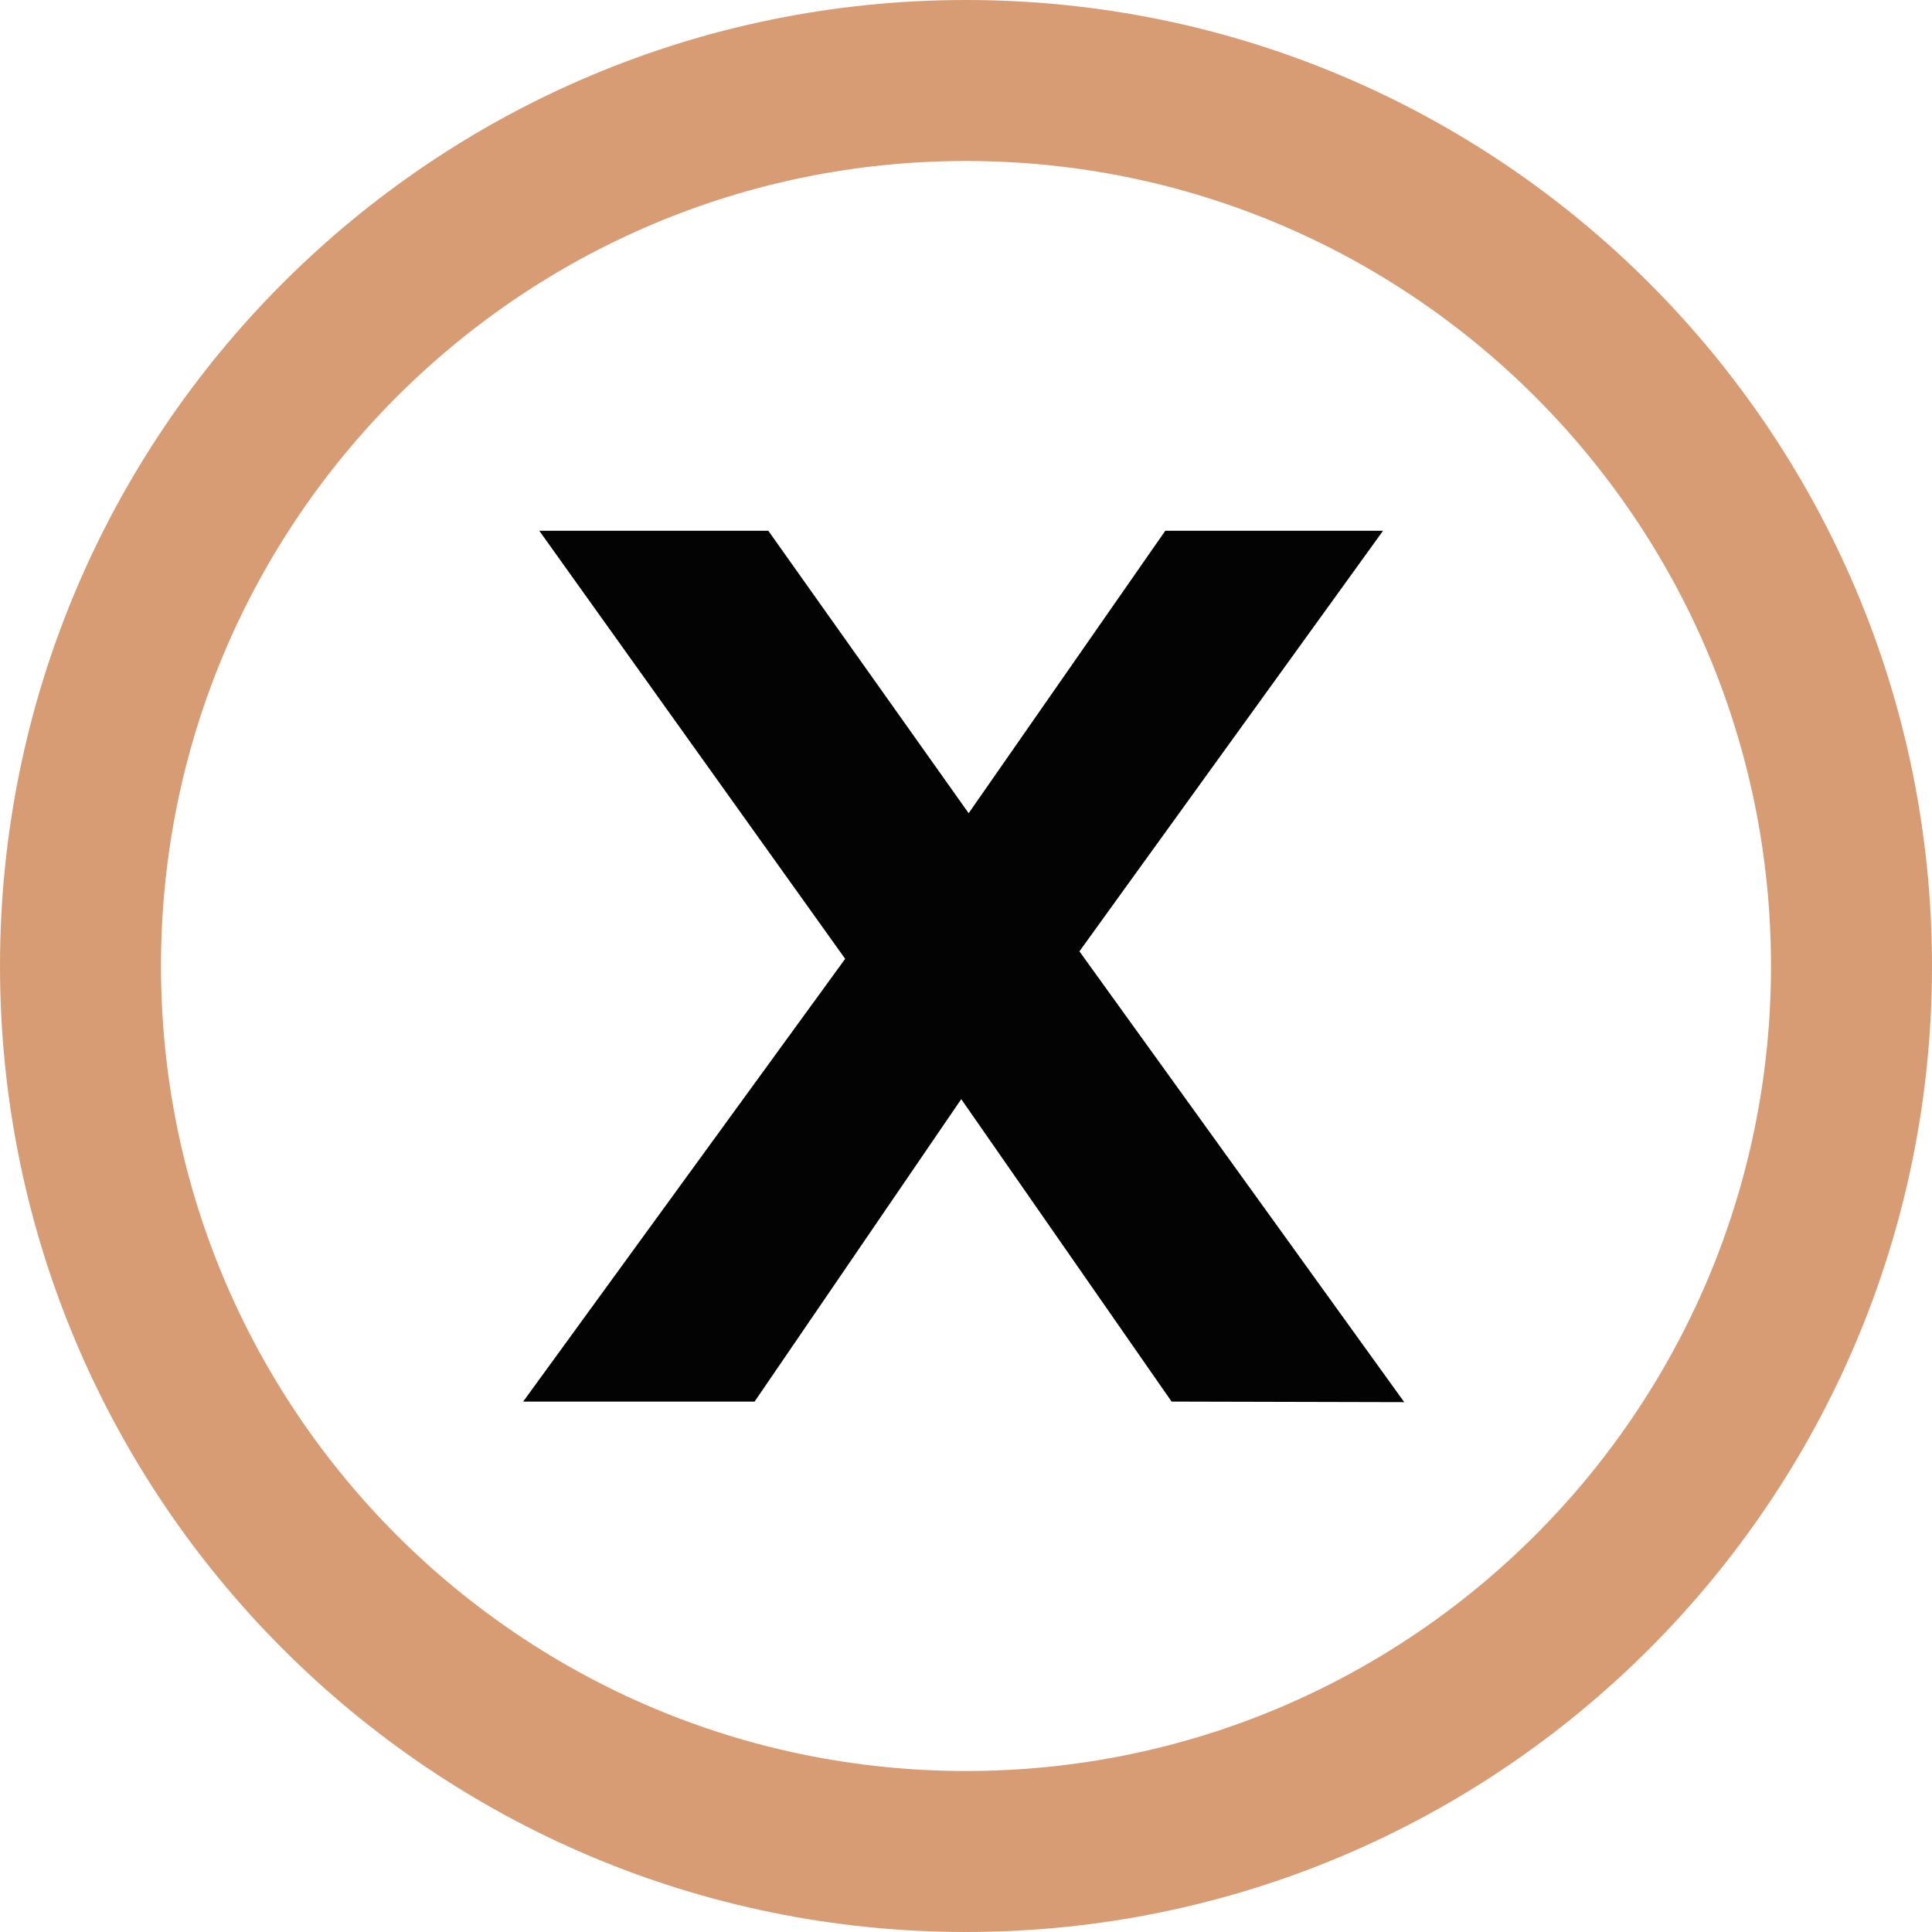
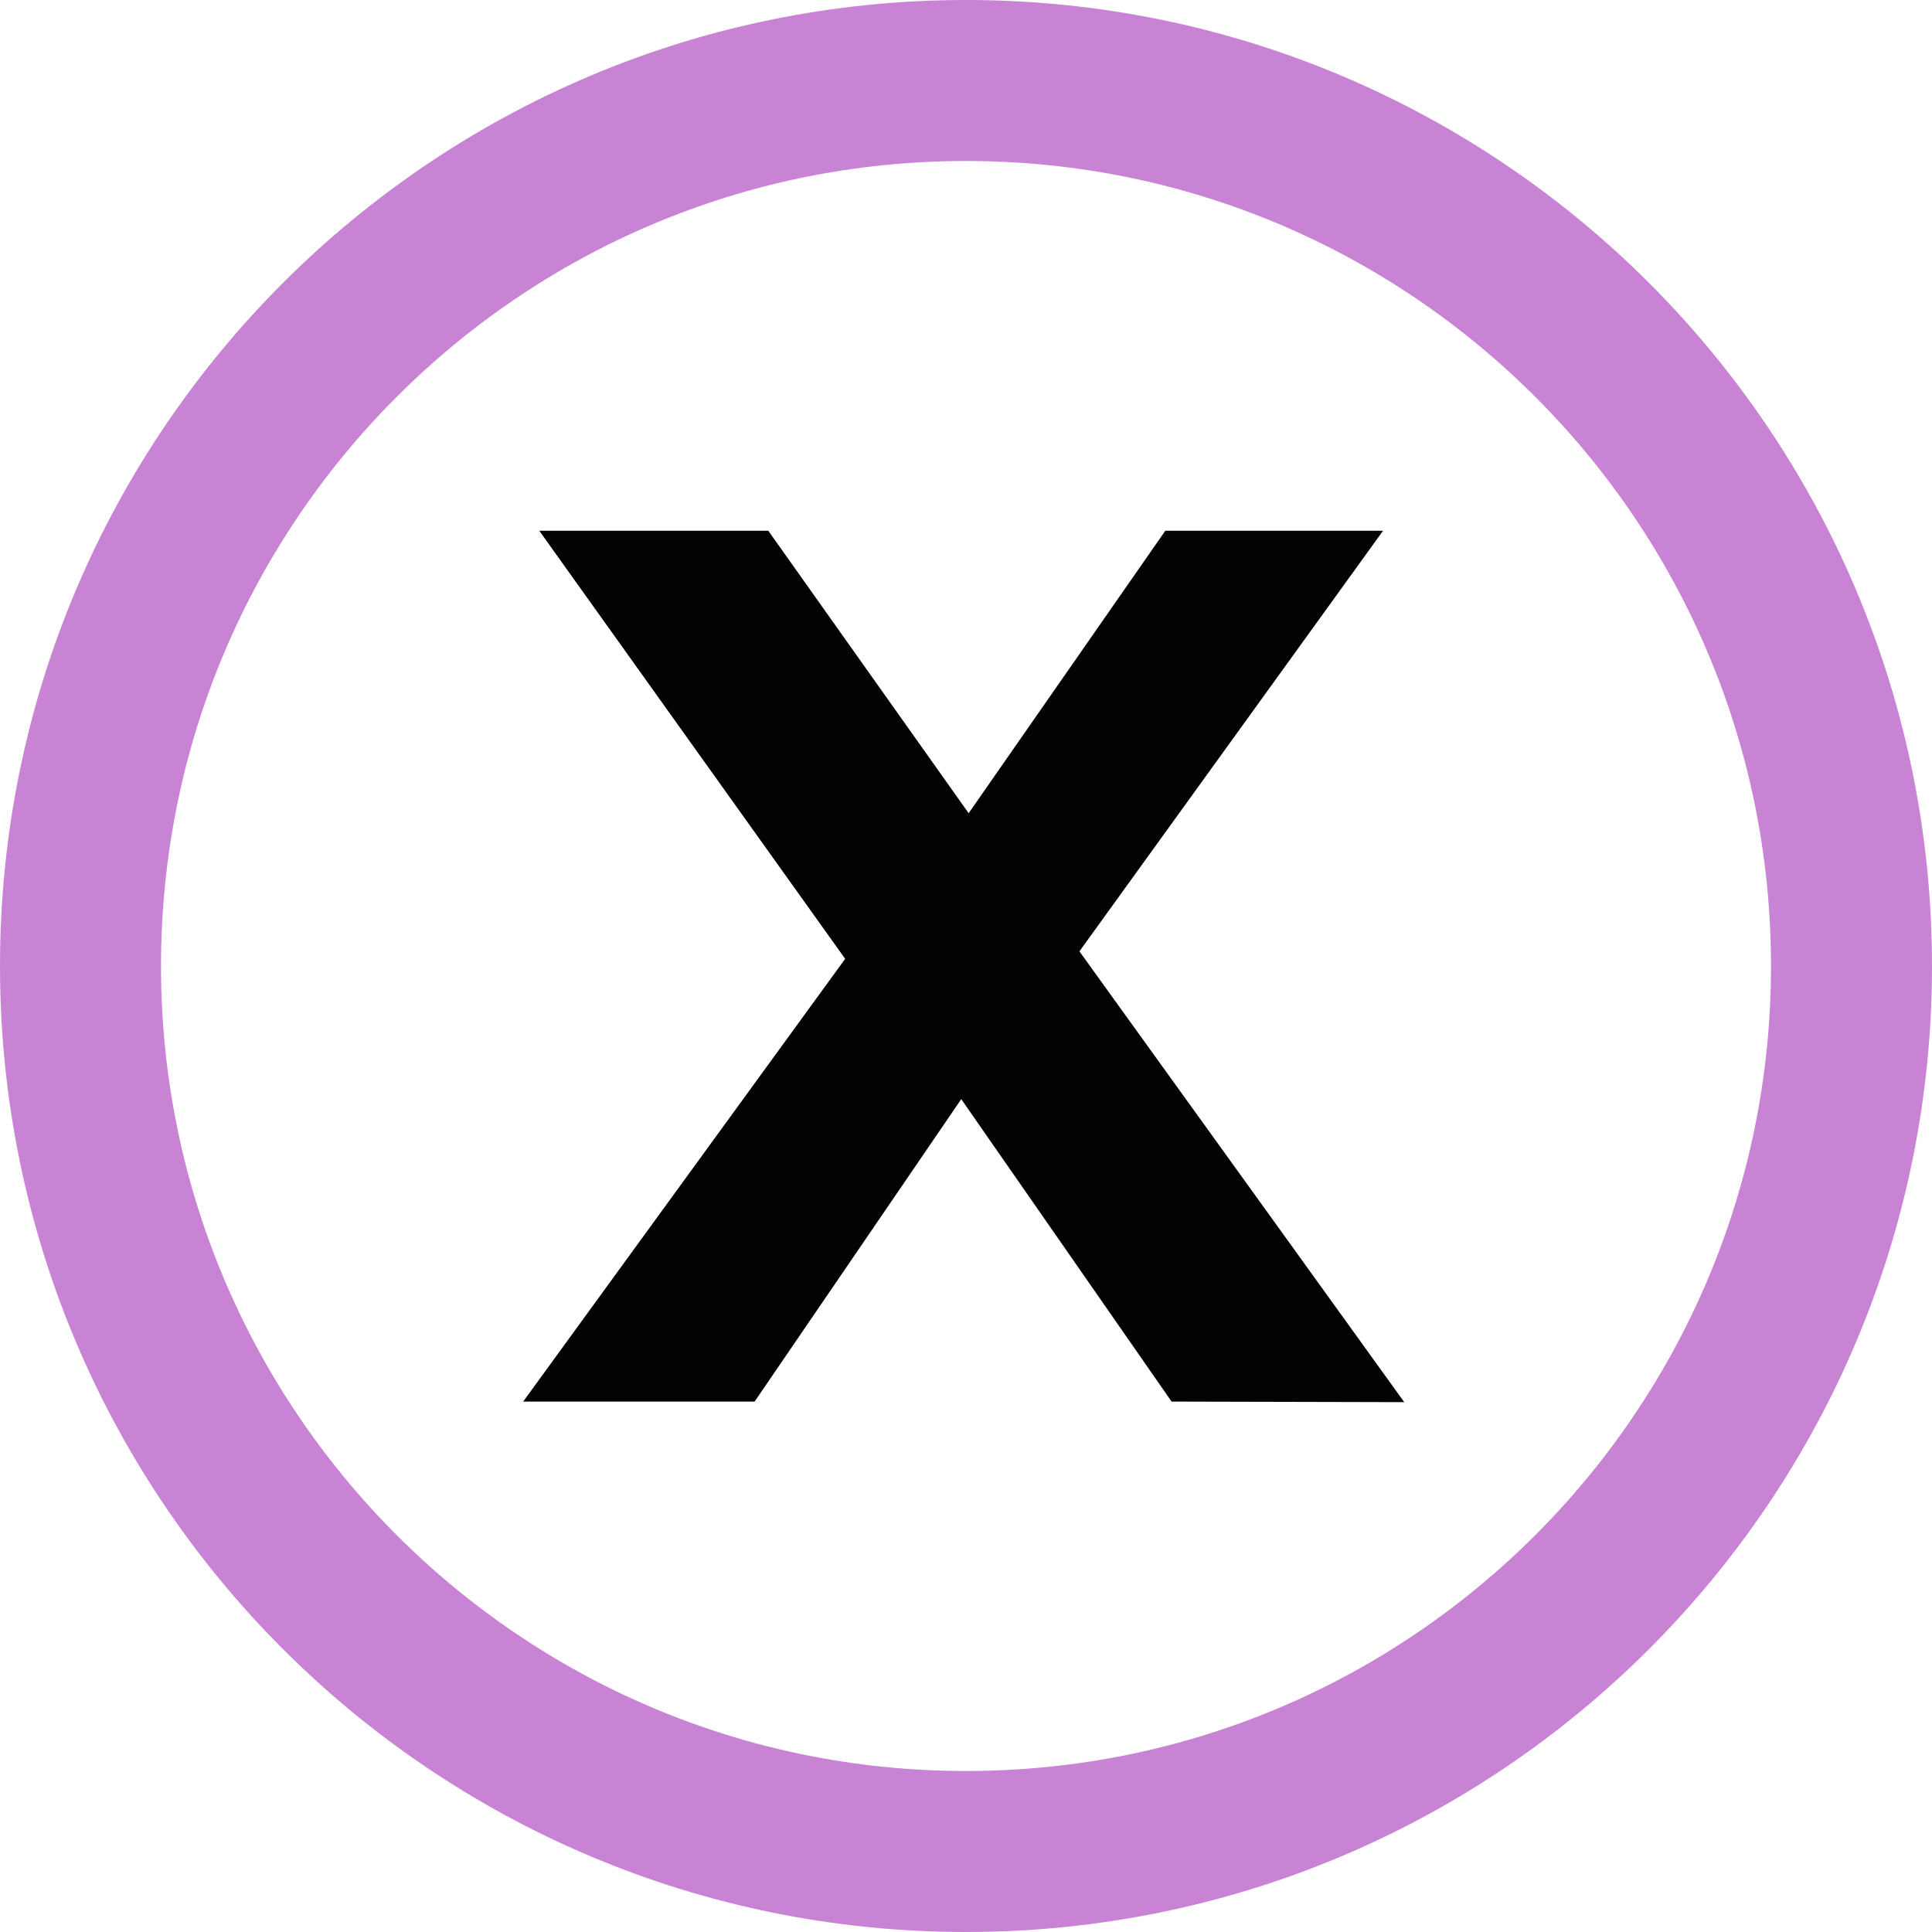
<svg xmlns="http://www.w3.org/2000/svg" width="24" height="24" viewBox="0 0 24 24">
  <g id="Group_13" data-name="Group 13" transform="translate(-168 -8)">
    <g id="Group_3" data-name="Group 3" transform="translate(174.5 14.589)">
      <path id="Path_4" data-name="Path 4" d="M1890.5,155.689l-2.613-3.757-2.567,3.757h-2.875l4-5.5-3.8-5.318h2.845l2.489,3.509,2.443-3.509h2.705l-3.772,5.225,4.035,5.6Z" transform="translate(-1882.446 -144.867)" fill="#030303" />
    </g>
-     <circle id="Ellipse_1" data-name="Ellipse 1" cx="11" cy="11" r="11" transform="translate(169 9)" fill="none" stroke="#D89C74" stroke-miterlimit="10" stroke-width="2" />
+     <circle id="Ellipse_1" data-name="Ellipse 1" cx="11" cy="11" r="11" transform="translate(169 9)" fill="none" stroke="#c983d4" stroke-miterlimit="10" stroke-width="2" />
  </g>
</svg>
